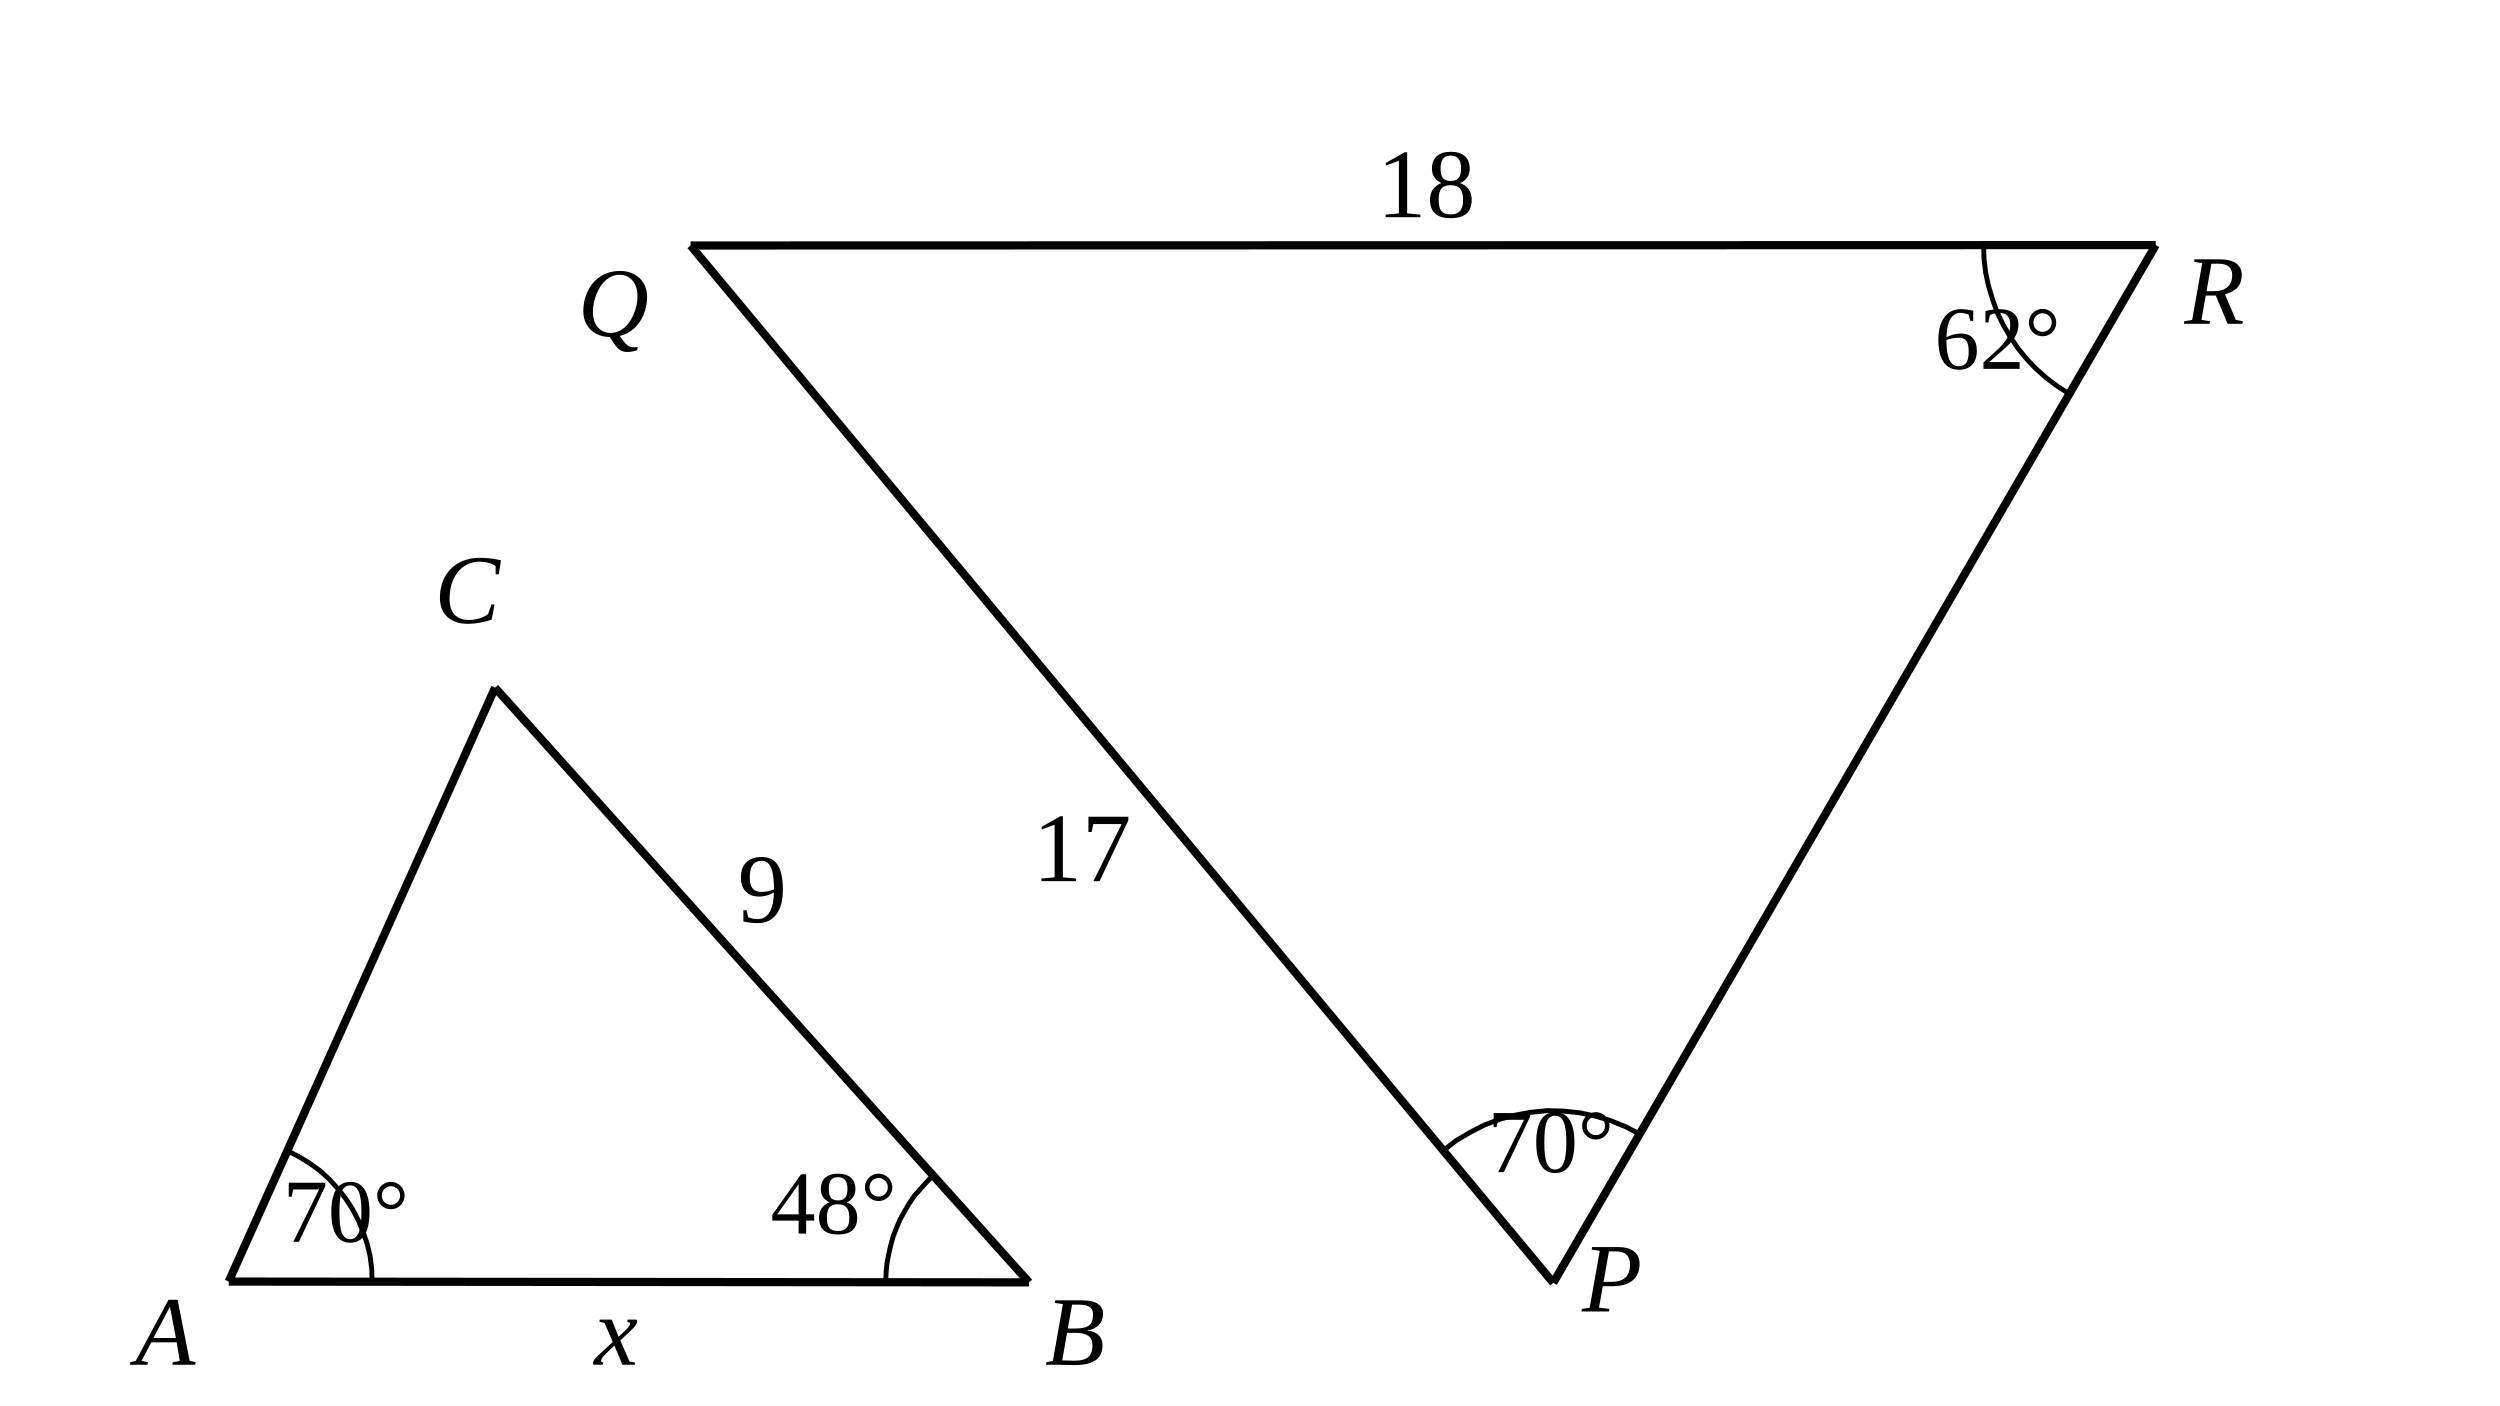
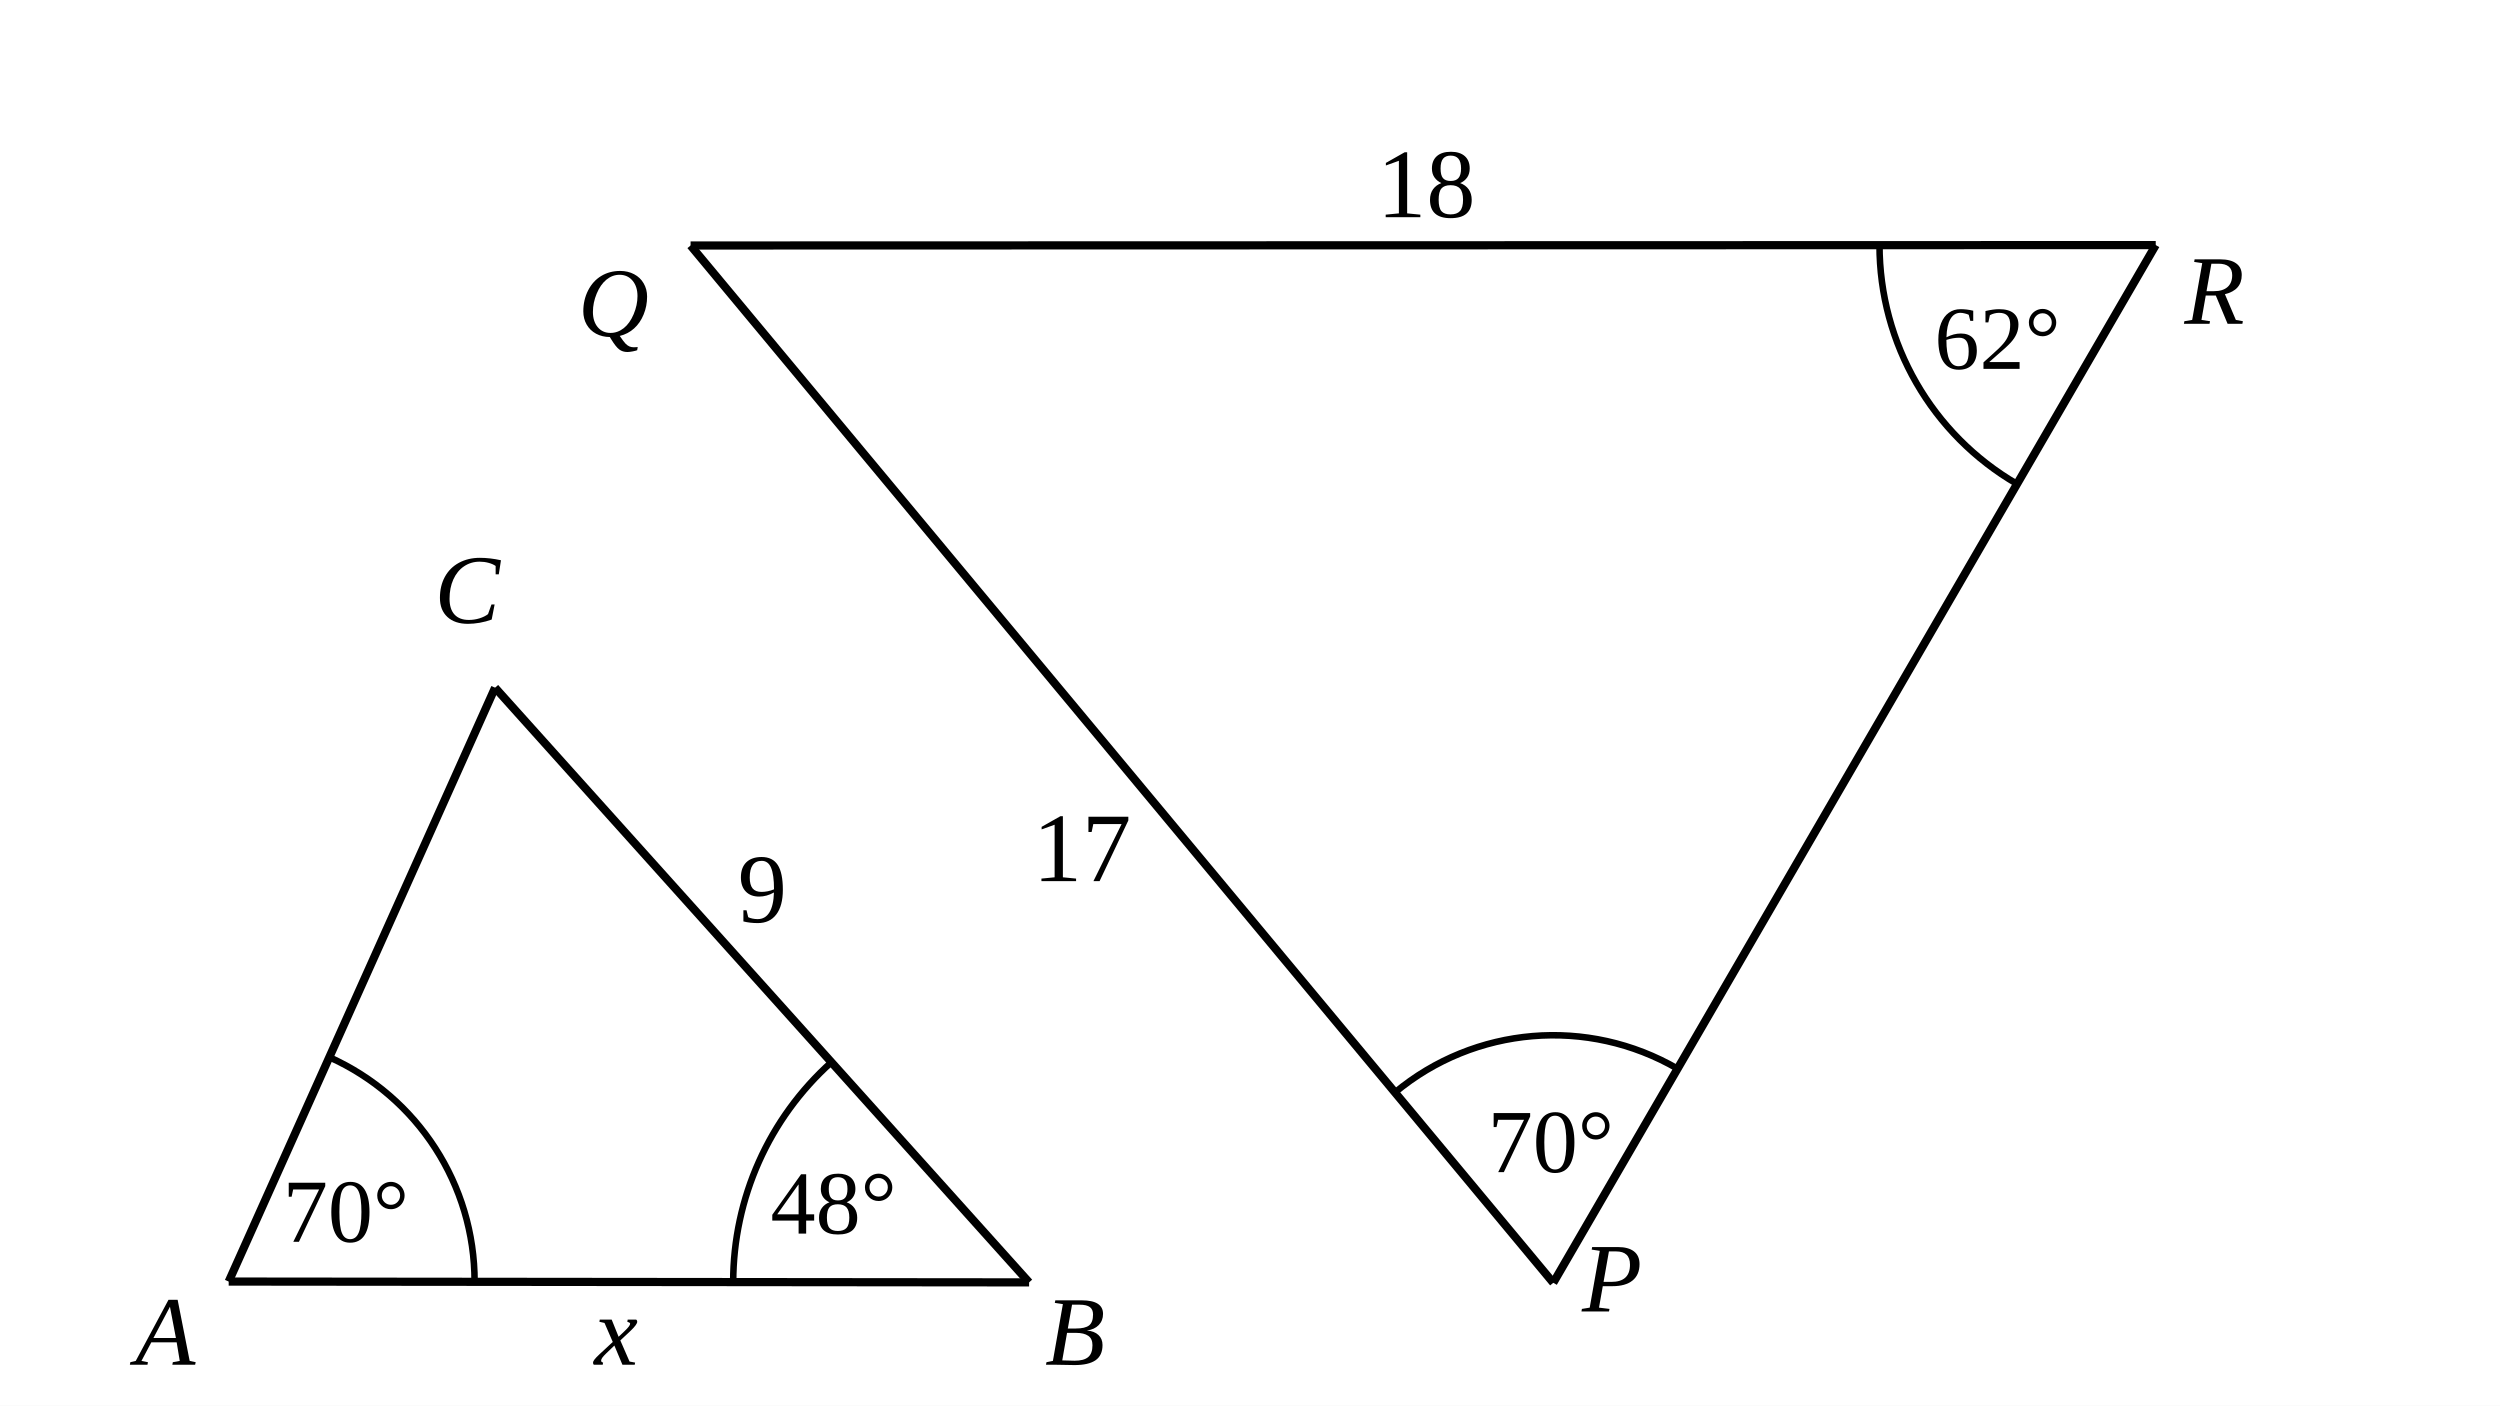
<svg xmlns="http://www.w3.org/2000/svg" width="610" height="343" viewBox="0 0 610 343">
  <rect width="610" height="343" fill="#fff" />
  <line x1="168.5" y1="59.9" x2="526" y2="59.8" stroke="#000" stroke-width="2" />
  <line x1="168.5" y1="59.9" x2="379" y2="313" stroke="#000" stroke-width="2" />
  <line x1="526" y1="59.8" x2="379" y2="313" stroke="#000" stroke-width="2" />
  <line x1="55.8" y1="312.7" x2="251.1" y2="312.9" stroke="#000" stroke-width="2" />
  <line x1="55.8" y1="312.7" x2="120.8" y2="167.8" stroke="#000" stroke-width="2" />
  <line x1="251.1" y1="312.9" x2="120.8" y2="167.8" stroke="#000" stroke-width="2" />
-   <path d="M 90.8 312.7 L 90.7 309.6 L 90.3 306.5 L 89.6 303.5 L 88.6 300.6 L 87.4 297.7 L 86.0 295.0 L 84.3 292.4 L 82.4 290.0 L 80.3 287.7 L 78.0 285.6 L 75.5 283.8 L 72.9 282.2 L 70.1 280.8" fill="none" stroke="#000" stroke-width="1.2" />
-   <path d="M 216.1 312.9 L 216.2 310.6 L 216.4 308.4 L 216.8 306.2 L 217.3 304.0 L 217.9 301.8 L 218.7 299.7 L 219.6 297.6 L 220.7 295.6 L 221.8 293.7 L 223.1 291.8 L 224.6 290.1 L 226.1 288.4 L 227.7 286.8" fill="none" stroke="#000" stroke-width="1.2" />
-   <path d="M 352.2 280.7 L 355.3 278.3 L 358.7 276.3 L 362.2 274.5 L 365.9 273.1 L 369.7 272.1 L 373.5 271.4 L 377.5 271.0 L 381.4 271.1 L 385.3 271.5 L 389.2 272.3 L 392.9 273.4 L 396.6 274.9 L 400.1 276.7" fill="none" stroke="#000" stroke-width="1.2" />
-   <path d="M 504.9 96.1 L 502.1 94.3 L 499.4 92.3 L 496.8 90.0 L 494.5 87.6 L 492.4 85.0 L 490.5 82.2 L 488.8 79.3 L 487.3 76.2 L 486.2 73.1 L 485.2 69.8 L 484.5 66.5 L 484.1 63.2 L 484.0 59.8" fill="none" stroke="#000" stroke-width="1.2" />
+   <path d="M 115.80 312.76 A 60.0 60.0 0 0 0 80.36 257.96" fill="none" stroke="#000" stroke-width="1.6" />
+   <path d="M 178.90 312.83 A 72.2 72.2 0 0 1 202.86 259.18" fill="none" stroke="#000" stroke-width="1.6" />
+   <path d="M 340.38 266.56 A 60.4 60.4 0 0 1 409.33 260.77" fill="none" stroke="#000" stroke-width="1.6" />
+   <path d="M 458.60 59.82 A 67.4 67.4 0 0 0 492.16 118.09" fill="none" stroke="#000" stroke-width="1.6" />
  <text x="141" y="82" font-family="Times New Roman,serif" font-size="24" font-style="italic">Q</text>
  <text x="336" y="53" font-family="Times New Roman,serif" font-size="24">18</text>
  <text x="533" y="79" font-family="Times New Roman,serif" font-size="24" font-style="italic">R</text>
  <text x="472" y="90" font-family="Times New Roman,serif" font-size="22">62°</text>
  <text x="252" y="215" font-family="Times New Roman,serif" font-size="24">17</text>
  <text x="180" y="225" font-family="Times New Roman,serif" font-size="24">9</text>
  <text x="363" y="286" font-family="Times New Roman,serif" font-size="22">70°</text>
  <text x="386" y="320" font-family="Times New Roman,serif" font-size="24" font-style="italic">P</text>
  <text x="106" y="152" font-family="Times New Roman,serif" font-size="24" font-style="italic">C</text>
  <text x="69" y="303" font-family="Times New Roman,serif" font-size="22">70°</text>
  <text x="188" y="301" font-family="Times New Roman,serif" font-size="22">48°</text>
  <text x="33" y="333" font-family="Times New Roman,serif" font-size="24" font-style="italic">A</text>
  <text x="255" y="333" font-family="Times New Roman,serif" font-size="24" font-style="italic">B</text>
  <text x="145" y="333" font-family="Times New Roman,serif" font-size="24" font-style="italic">x</text>
</svg>
